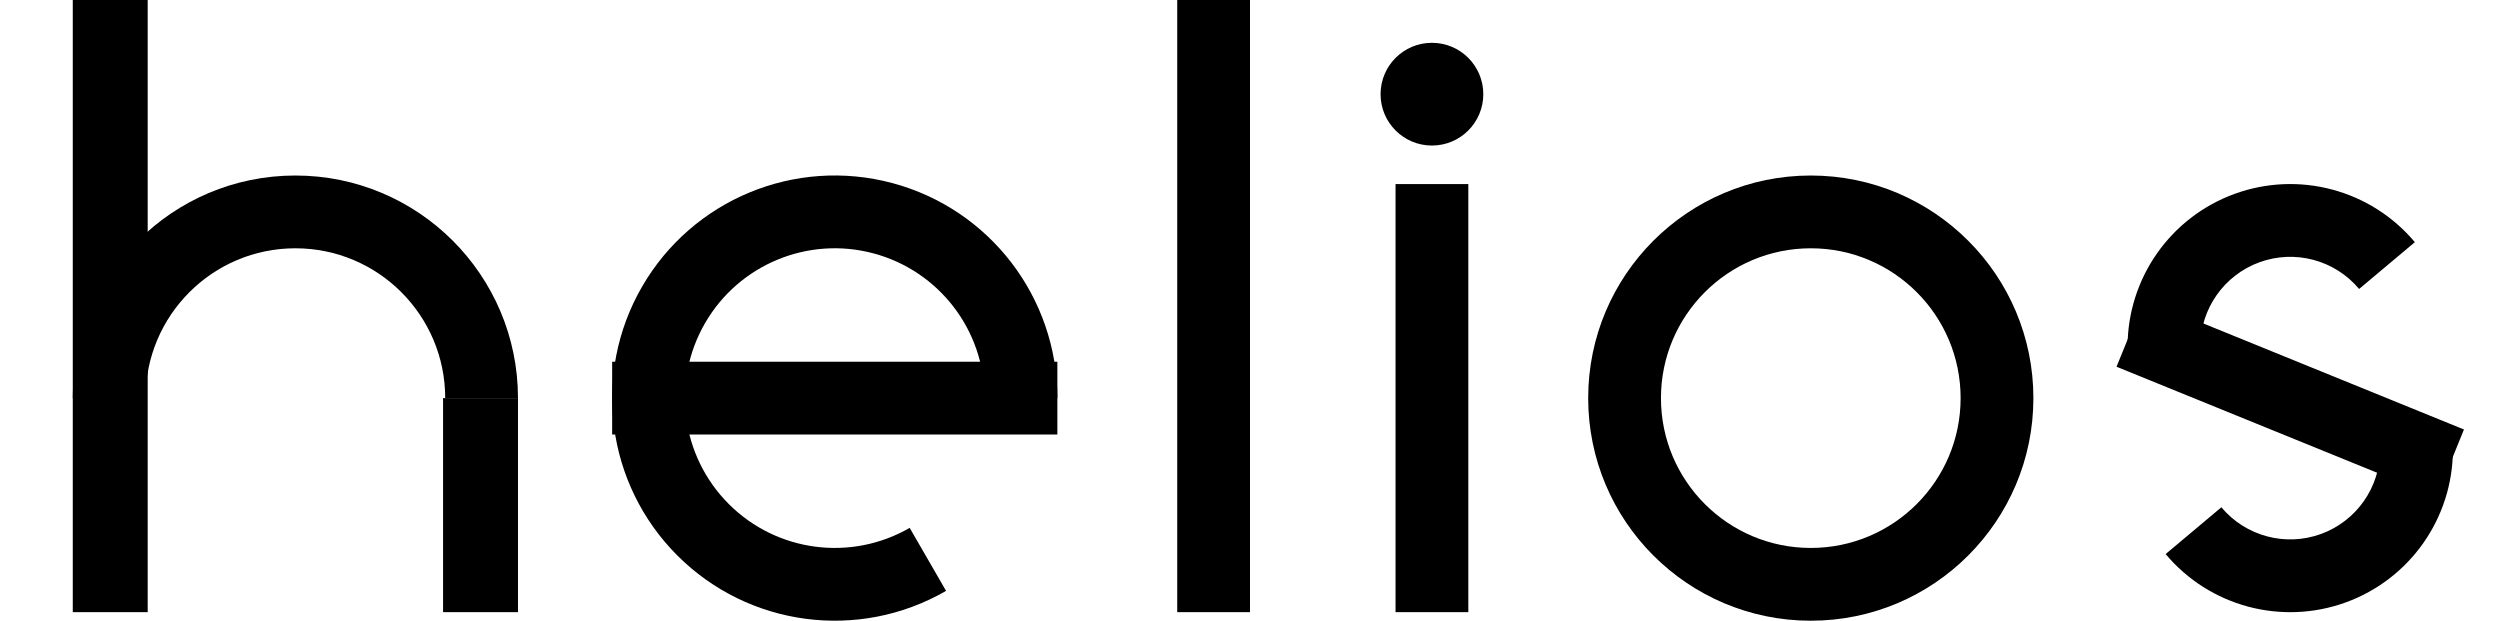
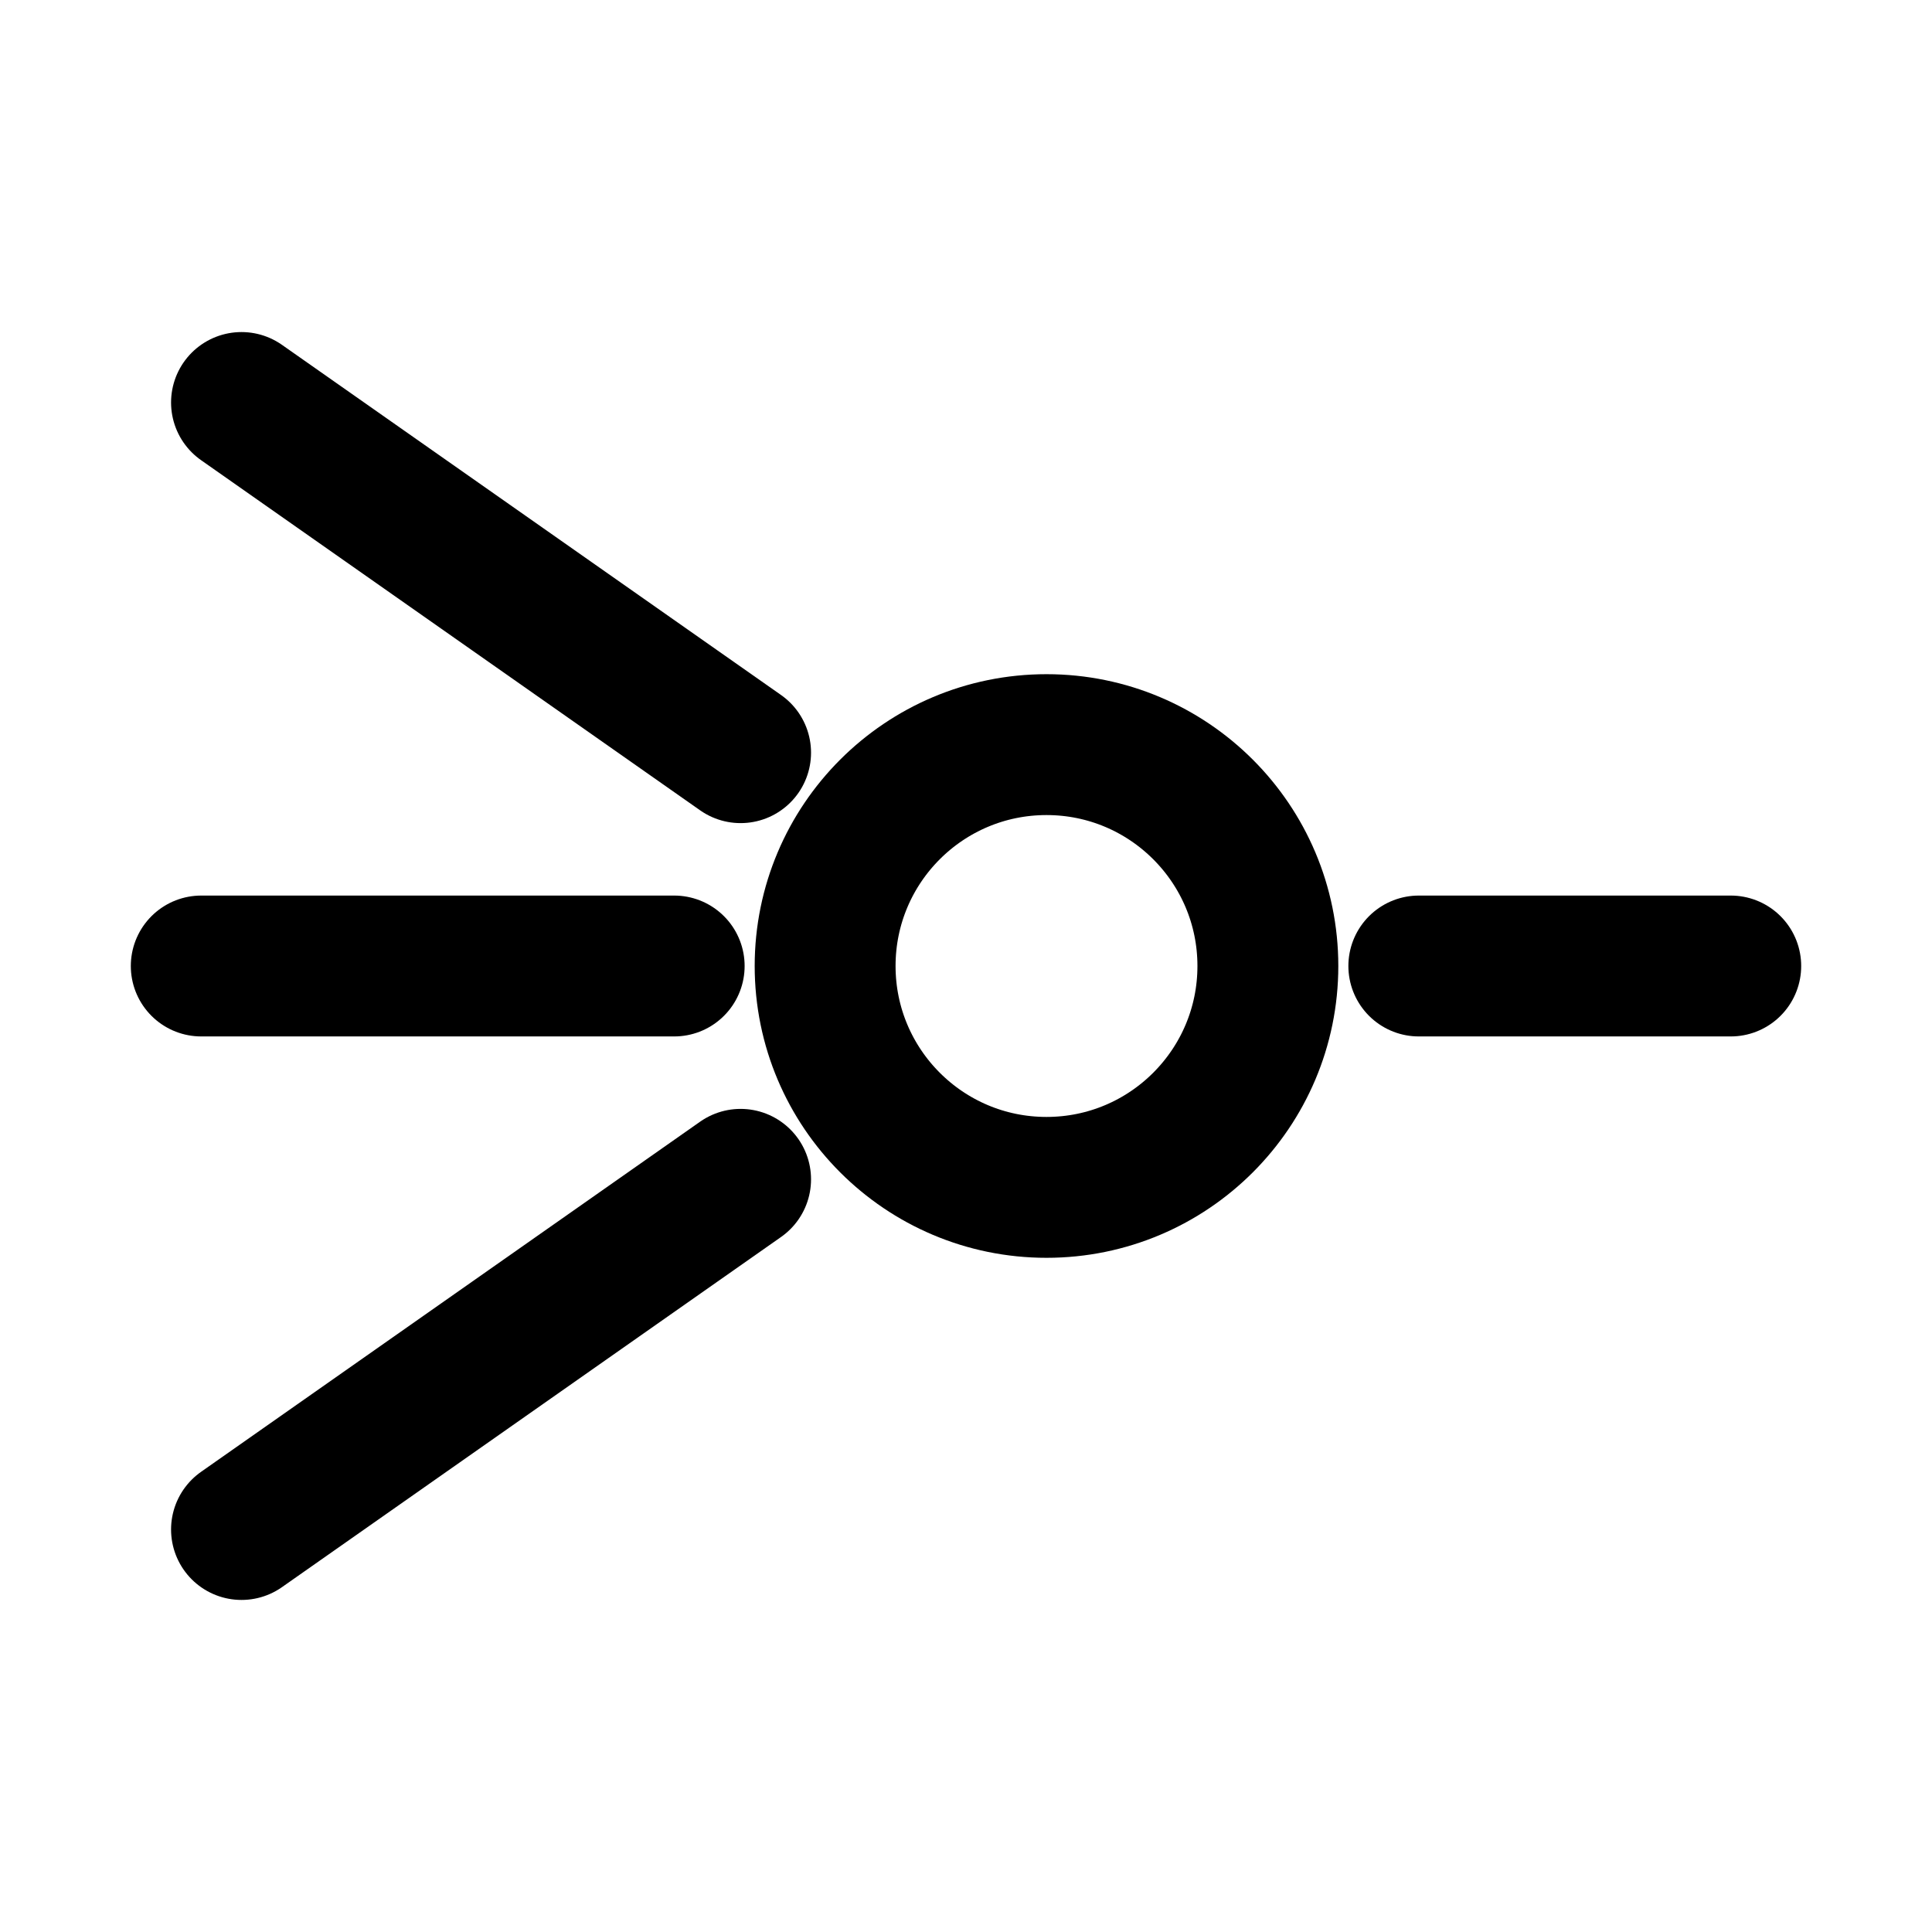
- <svg xmlns="http://www.w3.org/2000/svg" viewBox="0 0 584 145" width="584" height="145">
-   <path fill="#000000" d="M 17.00 0.00 h 17.50 v 143.00 h -17.50 Z" />
-   <path fill="#000000" d="M 17.00 93.00 A 52.00 52.00 0 0 1 121.00 93.00 L 104.00 93.00 A 35.00 35.00 0 0 0 34.00 93.00 Z" />
-   <path fill="#000000" d="M 103.50 93.00 h 17.50 v 50.00 h -17.50 Z" />
-   <path fill="#000000" d="M 247.00 93.00 A 52.00 52.00 0 1 0 221.00 138.03 L 212.50 123.31 A 35.00 35.00 0 1 1 230.00 93.00 Z" />
-   <path fill="#000000" d="M 143.00 84.50 h 104.00 v 17.00 h -104.00 Z" />
-   <path fill="#000000" d="M 275.00 0.00 h 17.00 v 143.00 h -17.00 Z" />
-   <path fill="#000000" d="M 326.00 43.00 h 17.00 v 100.00 h -17.00 Z" />
-   <path fill="#000000" d="M 371.00 93.00 A 52.00 52.00 0 1 1 475.00 93.00 A 52.00 52.00 0 1 1 371.00 93.00 Z M 388.00 93.00 A 35.00 35.00 0 1 0 458.00 93.00 A 35.00 35.00 0 1 0 388.00 93.00 Z" />
-   <path fill="#000000" d="M 564.11 56.57 A 38.00 38.00 0 0 0 497.00 81.00 L 514.00 81.00 A 21.00 21.00 0 0 1 551.09 67.50 Z" />
-   <path fill="#000000" d="M 494.42 85.67 L 569.17 116.08 L 575.58 100.33 L 500.83 69.92 Z" />
-   <path fill="#000000" d="M 573.00 105.00 A 38.00 38.00 0 0 1 505.89 129.43 L 518.91 118.50 A 21.00 21.00 0 0 0 556.00 105.00 Z" />
-   <circle cx="334.50" cy="22" r="12" fill="#000000" />
+ <svg xmlns="http://www.w3.org/2000/svg" viewBox="0 0 96 96">
+   <circle cx="52" cy="48" r="11" fill="none" stroke="#000000" stroke-width="7" />
+   <path d="M12 20 36.8 37.4M10 48 33.5 48M12 76 36.8 58.6" fill="none" stroke="#000000" stroke-width="7" stroke-linecap="round" stroke-linejoin="round" />
+   <path d="M70.5 48 86 48" fill="none" stroke="#000000" stroke-width="7" stroke-linecap="round" stroke-linejoin="round" />
</svg>
